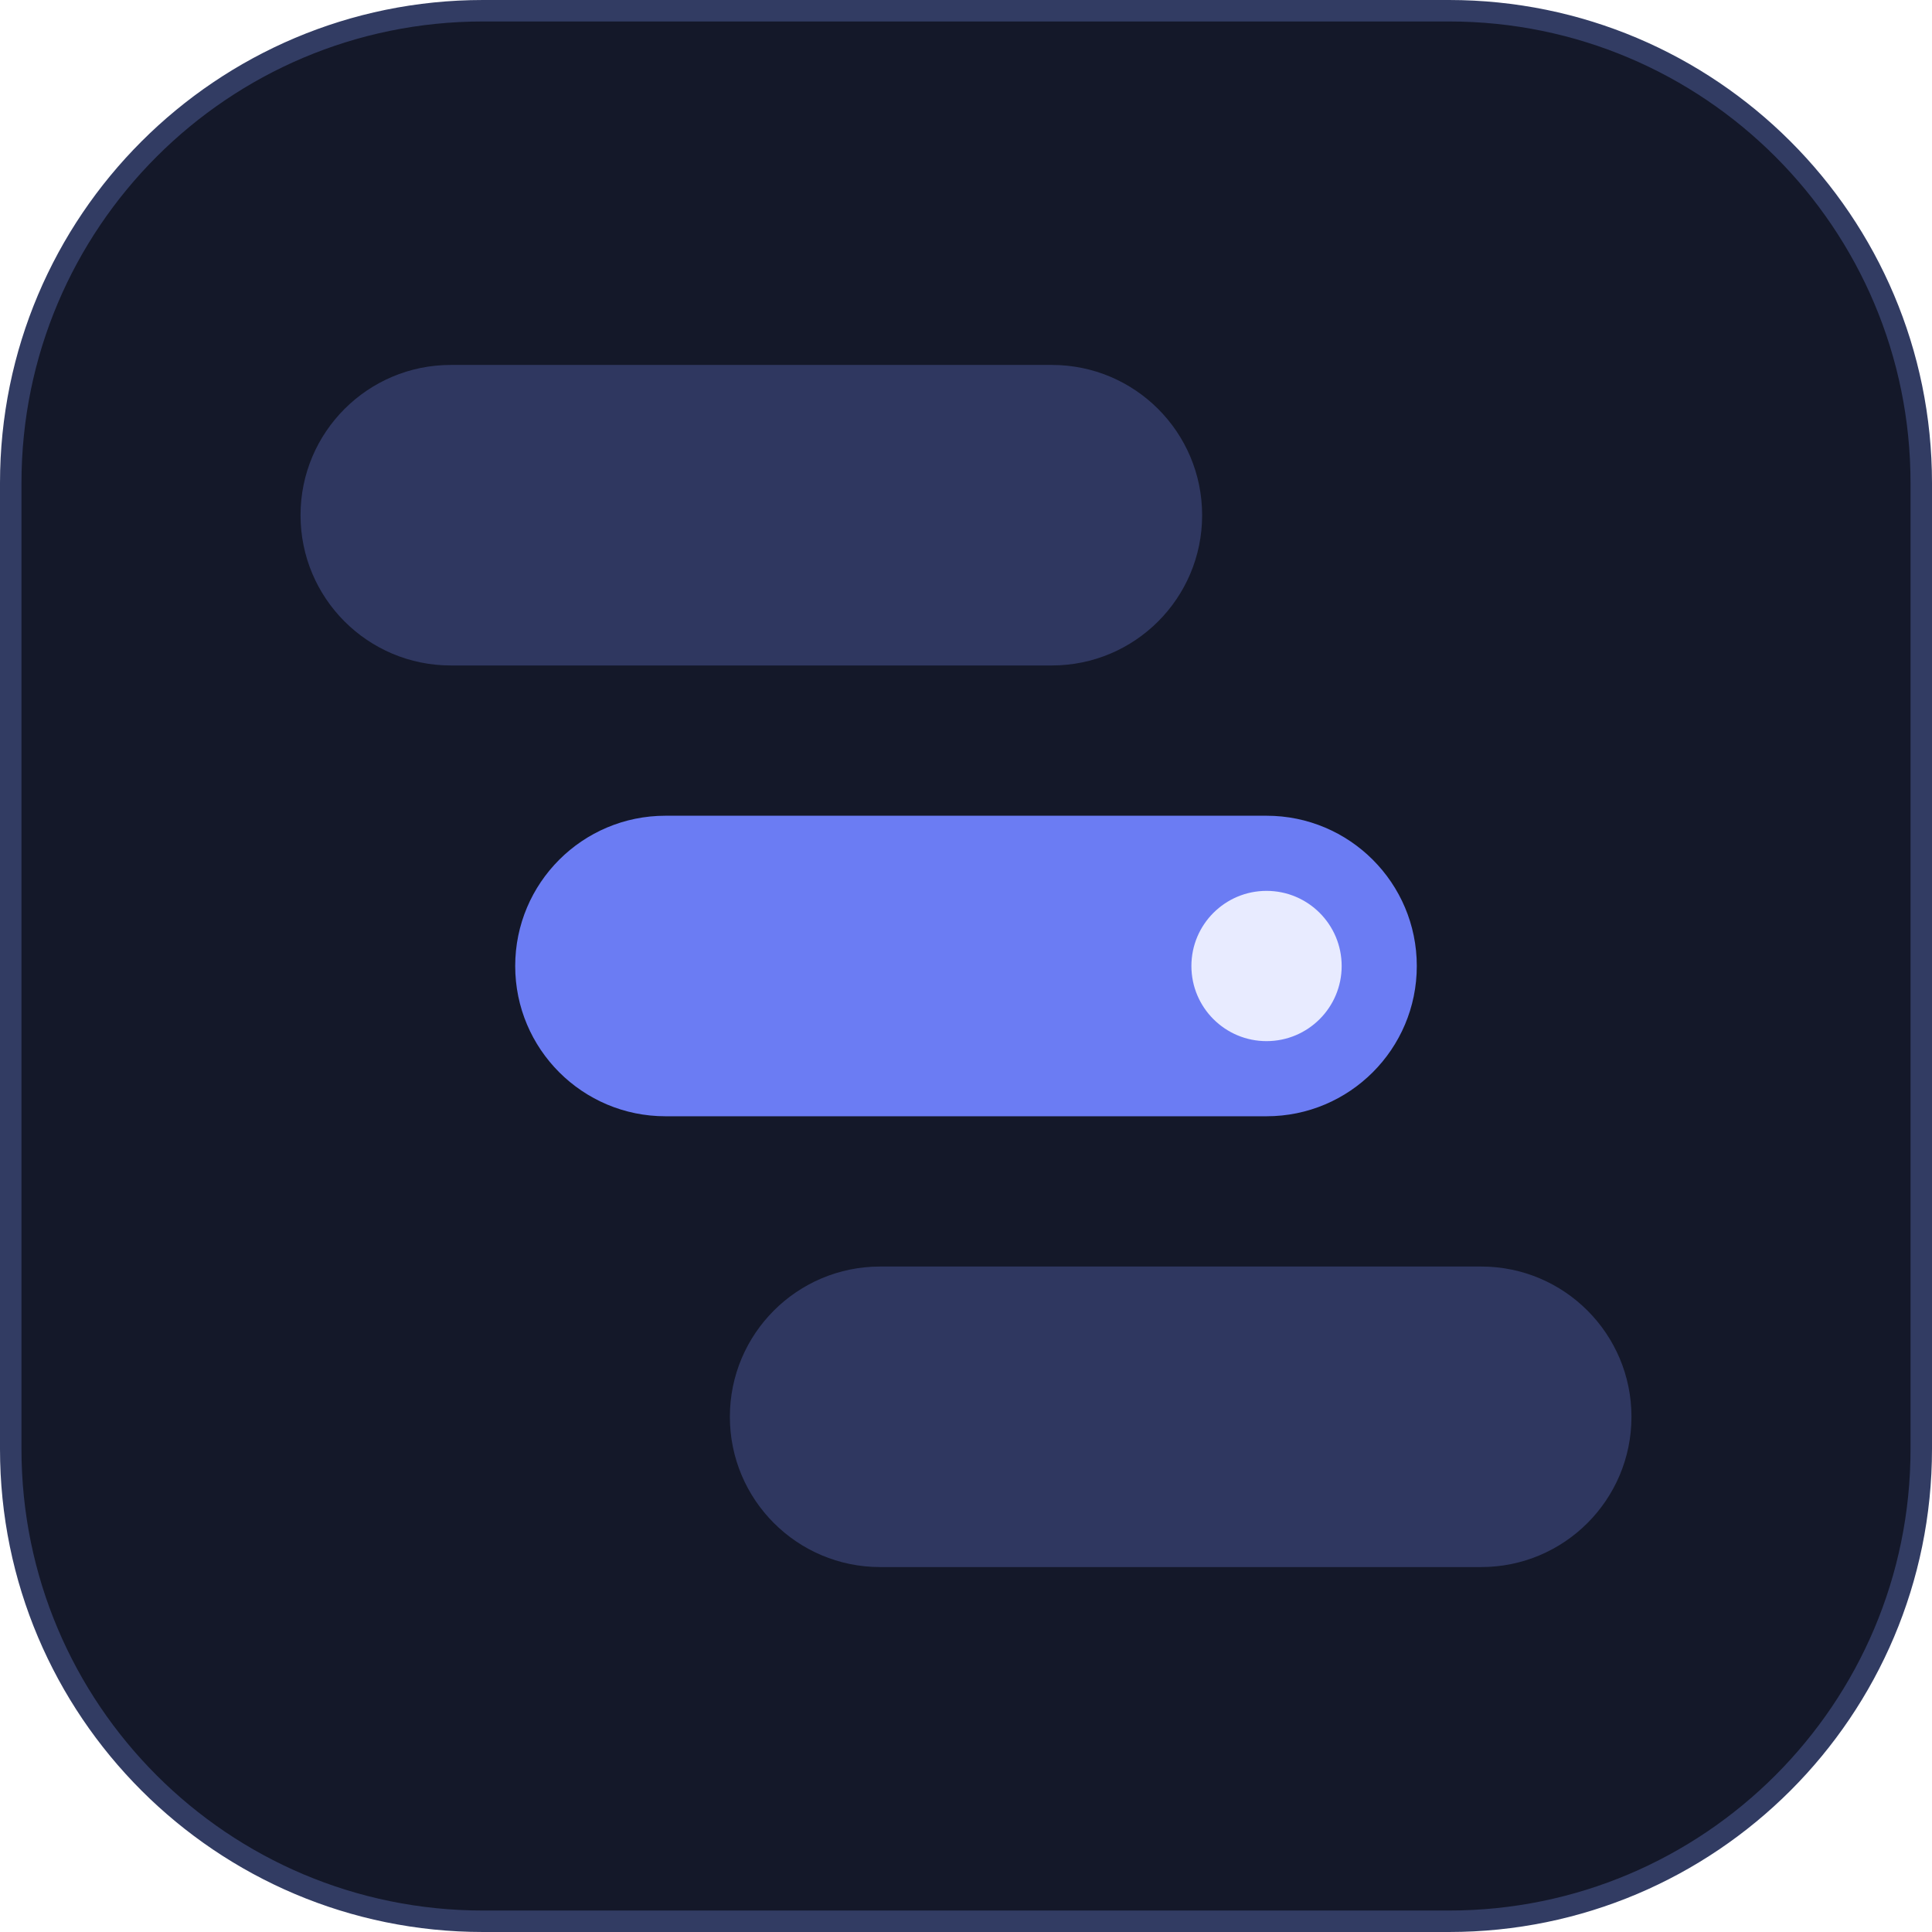
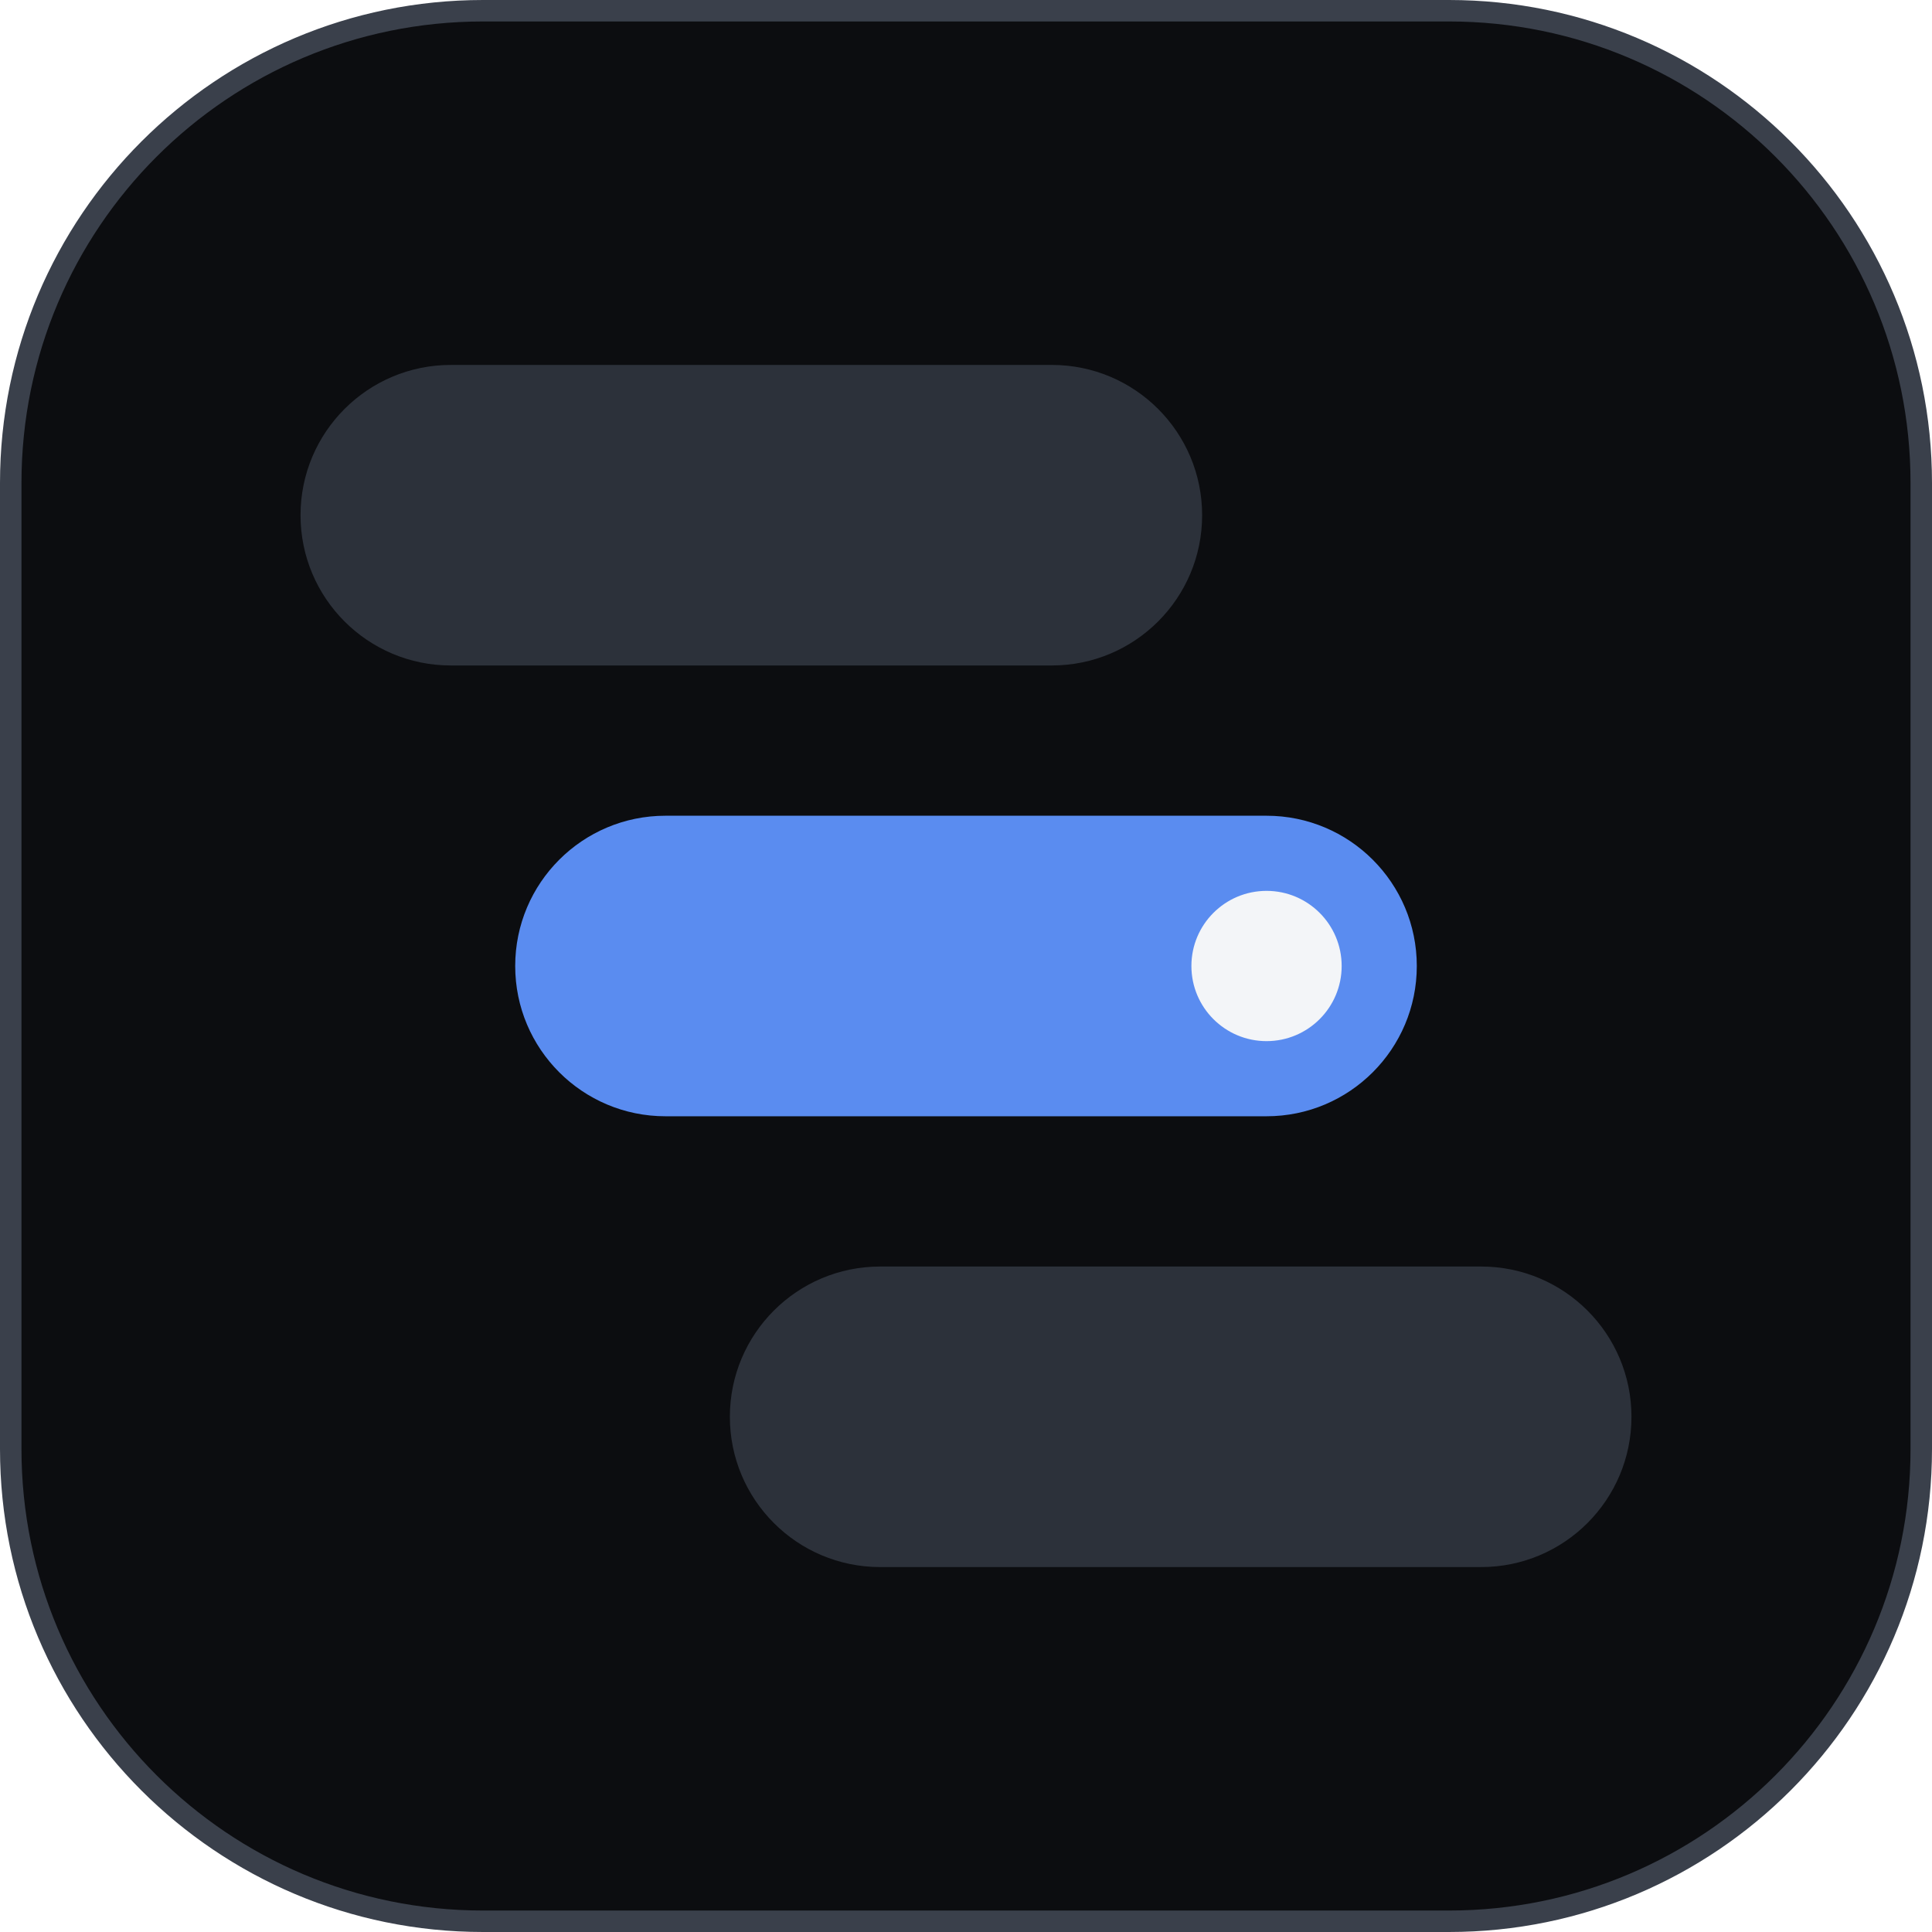
<svg xmlns="http://www.w3.org/2000/svg" width="1024" height="1024" viewBox="0 0 180 180">
-   <rect x="1" y="1" width="178" height="178" rx="44" fill="#141829" stroke="#323C63" stroke-width="2" />
-   <rect x="28" y="34" width="84" height="28" rx="14" fill="#2F3760" />
-   <rect x="48" y="76" width="84" height="28" rx="14" fill="#6B7CF3" />
-   <circle cx="118" cy="90" r="7" fill="#E8EBFF" />
-   <rect x="68" y="118" width="84" height="28" rx="14" fill="#2F3760" />
+   <rect x="1" y="1" width="178" height="178" rx="44" fill="#0C0D10" stroke="#3A404B" stroke-width="2" />
+   <rect x="28" y="34" width="84" height="28" rx="14" fill="#2C313A" />
+   <rect x="48" y="76" width="84" height="28" rx="14" fill="#5A8CF0" />
+   <circle cx="118" cy="90" r="7" fill="#F3F5F8" />
+   <rect x="68" y="118" width="84" height="28" rx="14" fill="#2C313A" />
</svg>
